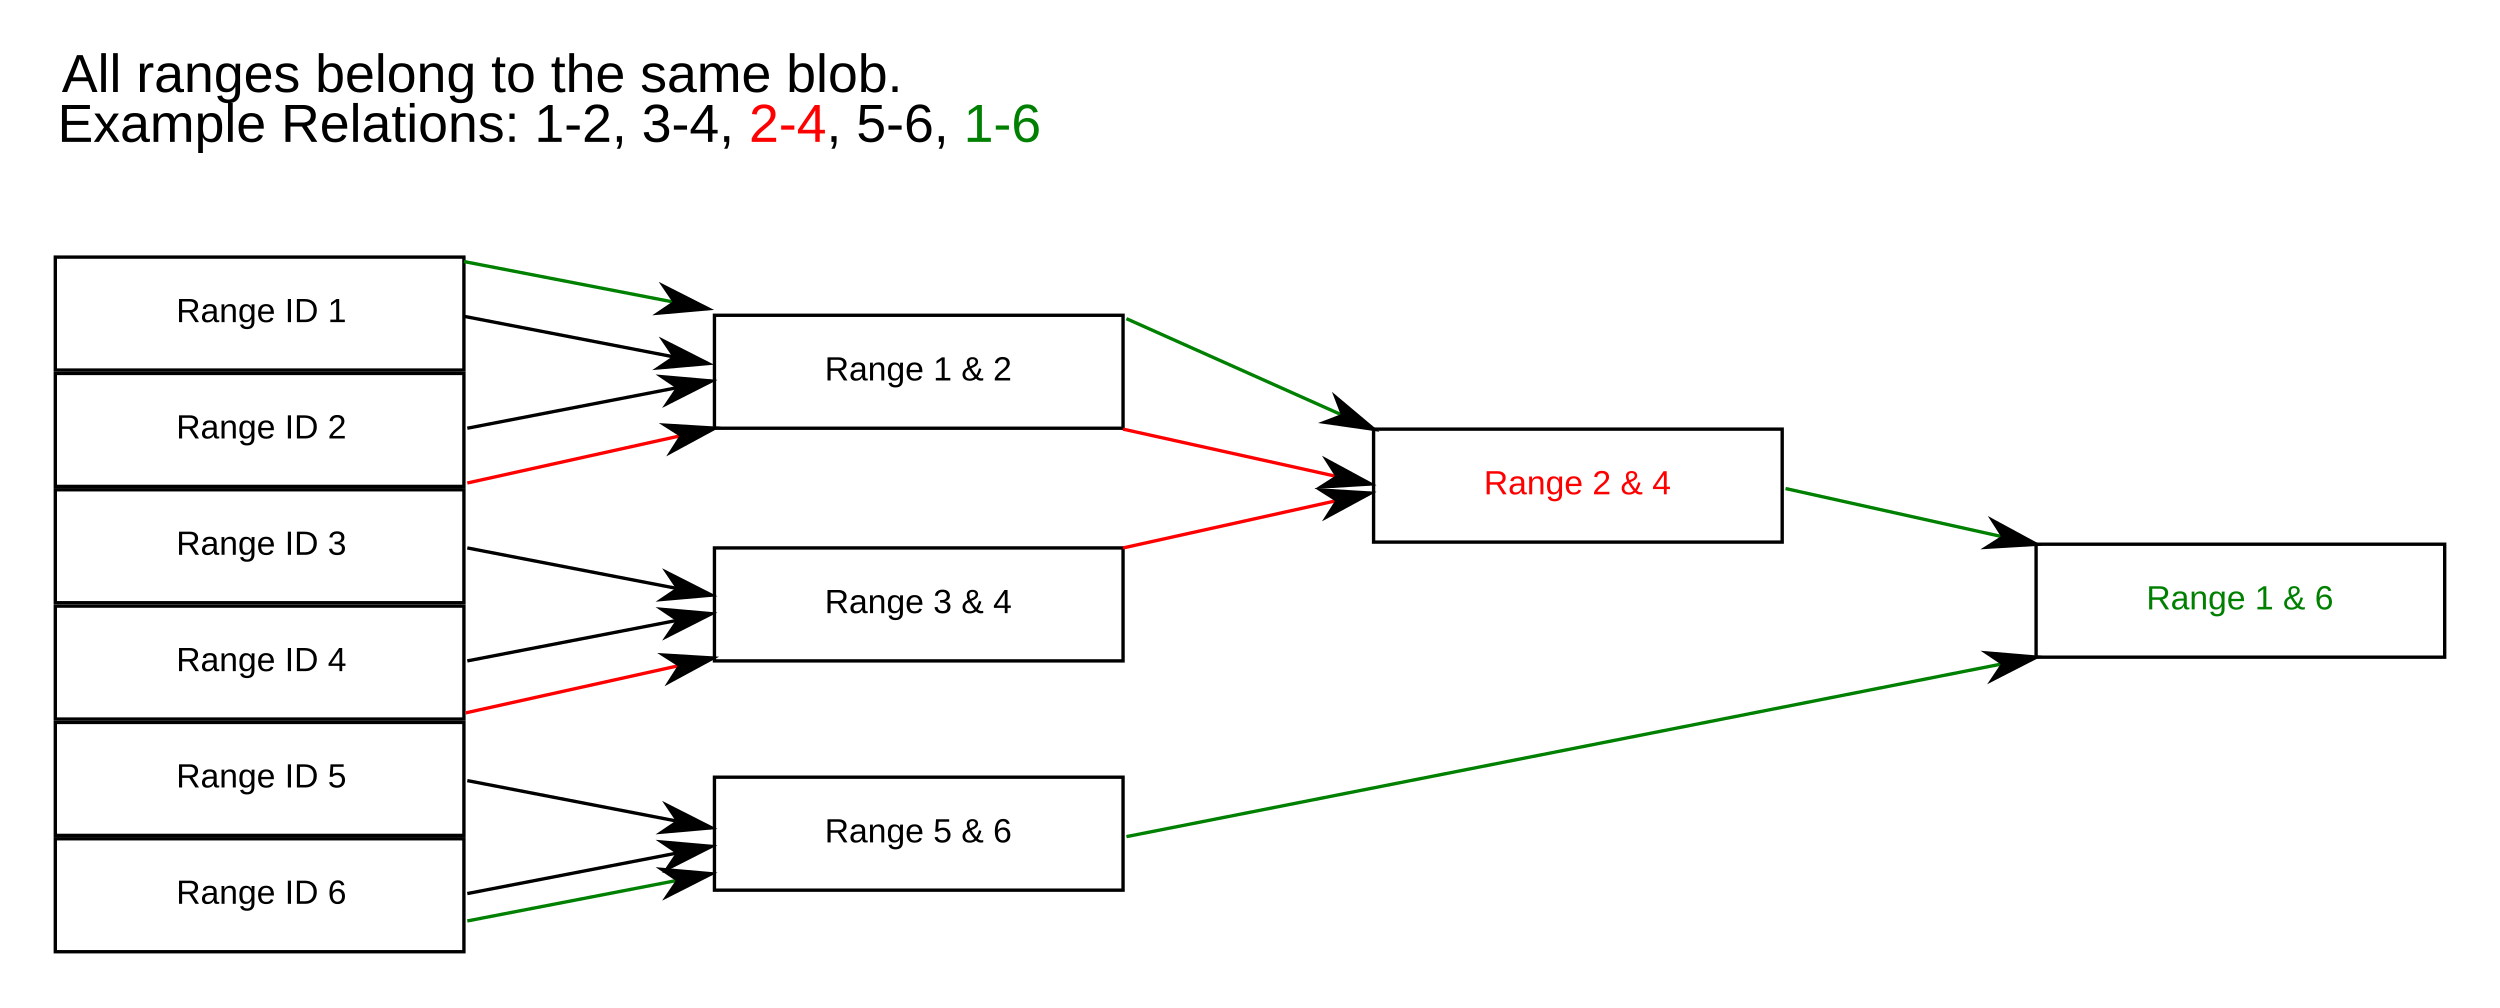
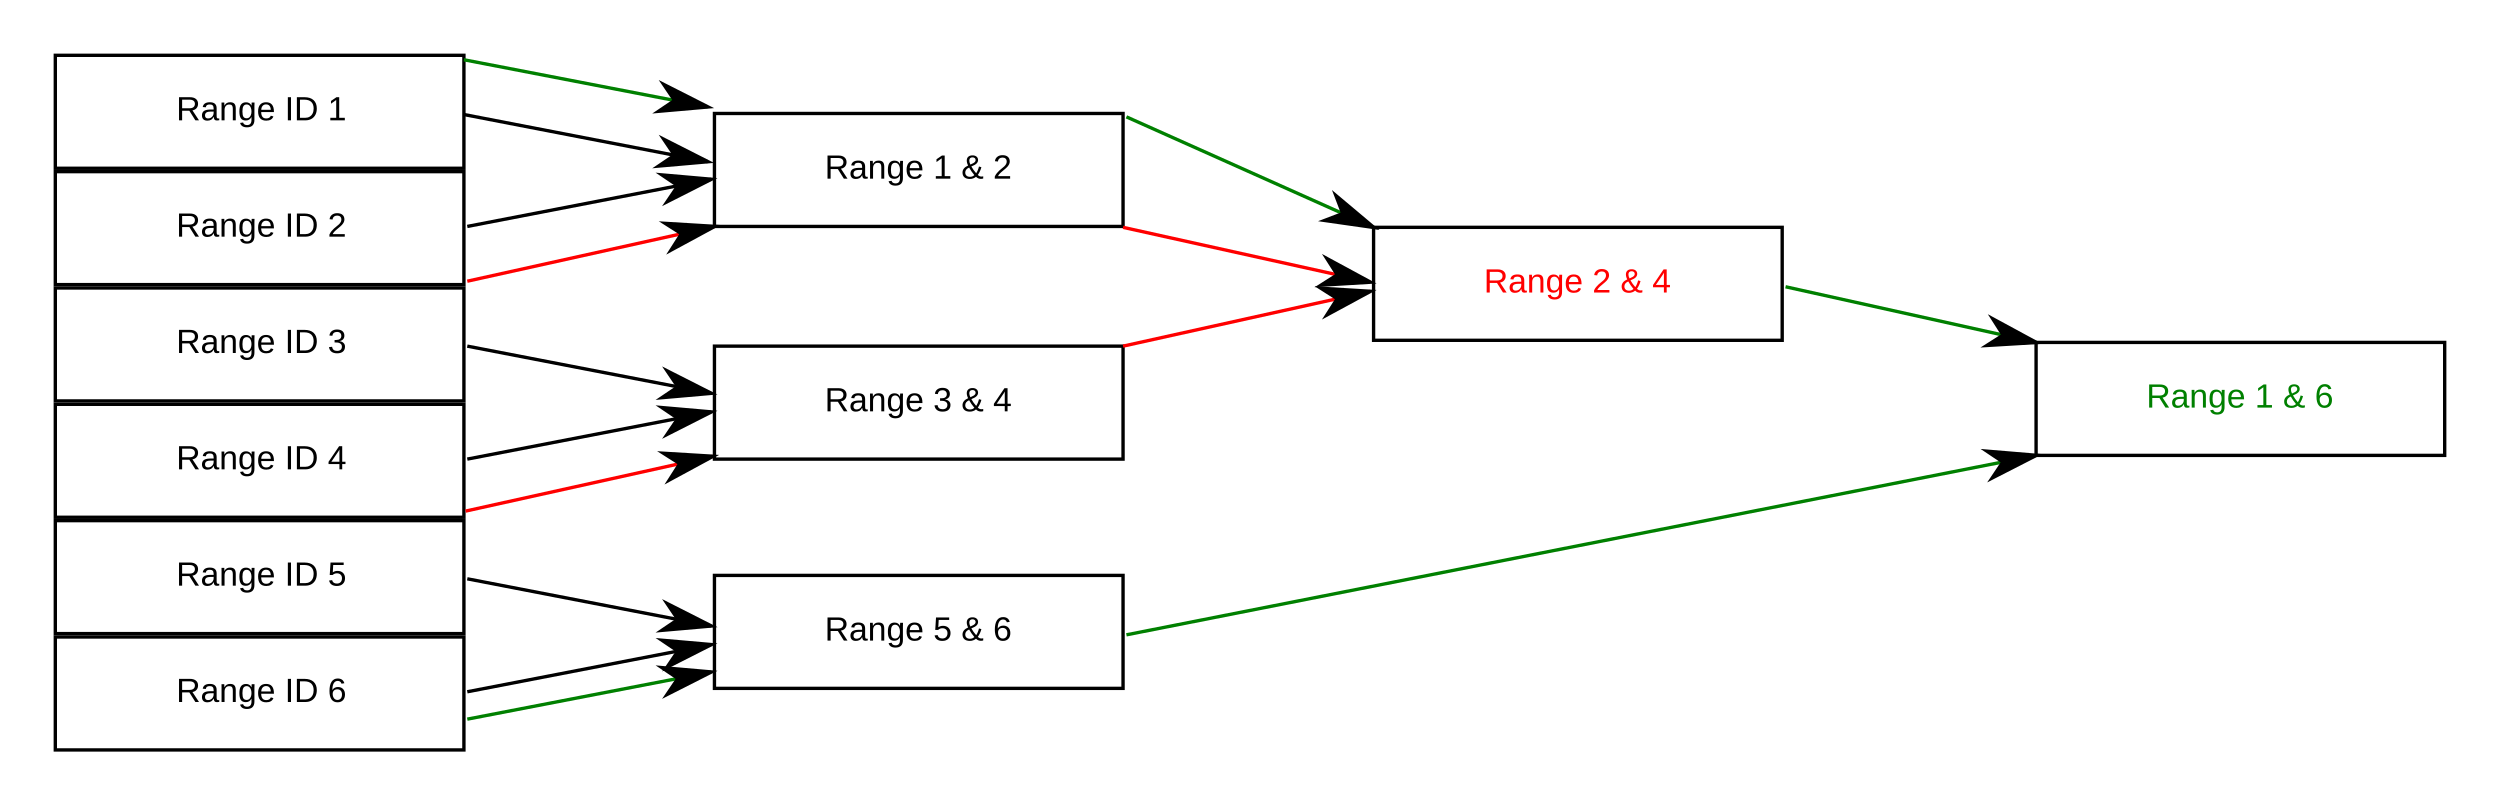
- <svg xmlns="http://www.w3.org/2000/svg" width="466.195" height="187.791" id="svg2" version="1.1">
+ <svg xmlns="http://www.w3.org/2000/svg" width="466.195" height="150.161" id="svg2" version="1.1">
  <defs id="defs4">
    <marker orient="auto" refY="0" refX="0" id="Arrow1Lend" style="overflow:visible">
      <path id="path3893" d="M 0,0 5,-5 -12.5,0 5,5 0,0 z" style="fill-rule:evenodd;stroke:#000000;stroke-width:1pt;marker-start:none" transform="matrix(-0.8,0,0,-0.8,-10,0)" />
    </marker>
    <marker orient="auto" refY="0" refX="0" id="Arrow1Lend-8" style="overflow:visible">
      <path id="path3893-0" d="M 0,0 5,-5 -12.5,0 5,5 0,0 z" style="fill-rule:evenodd;stroke:#000000;stroke-width:1pt;marker-start:none" transform="matrix(-0.8,0,0,-0.8,-10,0)" />
    </marker>
    <marker orient="auto" refY="0" refX="0" id="Arrow1Lend-9" style="overflow:visible">
      <path id="path3893-3" d="M 0,0 5,-5 -12.5,0 5,5 0,0 z" style="fill-rule:evenodd;stroke:#000000;stroke-width:1pt;marker-start:none" transform="matrix(-0.8,0,0,-0.8,-10,0)" />
    </marker>
    <marker orient="auto" refY="0" refX="0" id="Arrow1Lend-3" style="overflow:visible">
      <path id="path3893-5" d="M 0,0 5,-5 -12.5,0 5,5 0,0 z" style="fill-rule:evenodd;stroke:#000000;stroke-width:1pt;marker-start:none" transform="matrix(-0.8,0,0,-0.8,-10,0)" />
    </marker>
    <marker orient="auto" refY="0" refX="0" id="Arrow1Lend-37" style="overflow:visible">
      <path id="path3893-1" d="M 0,0 5,-5 -12.5,0 5,5 0,0 z" style="fill-rule:evenodd;stroke:#000000;stroke-width:1pt;marker-start:none" transform="matrix(-0.8,0,0,-0.8,-10,0)" />
    </marker>
    <marker orient="auto" refY="0" refX="0" id="Arrow1Lend-5" style="overflow:visible">
      <path id="path3893-09" d="M 0,0 5,-5 -12.5,0 5,5 0,0 z" style="fill-rule:evenodd;stroke:#000000;stroke-width:1pt;marker-start:none" transform="matrix(-0.8,0,0,-0.8,-10,0)" />
    </marker>
    <marker orient="auto" refY="0" refX="0" id="Arrow1Lend-30" style="overflow:visible">
      <path id="path3893-08" d="M 0,0 5,-5 -12.5,0 5,5 0,0 z" style="fill-rule:evenodd;stroke:#000000;stroke-width:1pt;marker-start:none" transform="matrix(-0.8,0,0,-0.8,-10,0)" />
    </marker>
    <marker orient="auto" refY="0" refX="0" id="Arrow1Lend-4" style="overflow:visible">
      <path id="path3893-2" d="M 0,0 5,-5 -12.5,0 5,5 0,0 z" style="fill-rule:evenodd;stroke:#000000;stroke-width:1pt;marker-start:none" transform="matrix(-0.8,0,0,-0.8,-10,0)" />
    </marker>
    <marker orient="auto" refY="0" refX="0" id="Arrow1Lend-81" style="overflow:visible">
      <path id="path3893-34" d="M 0,0 5,-5 -12.5,0 5,5 0,0 z" style="fill-rule:evenodd;stroke:#000000;stroke-width:1pt;marker-start:none" transform="matrix(-0.8,0,0,-0.8,-10,0)" />
    </marker>
    <marker orient="auto" refY="0" refX="0" id="Arrow1Lend-42" style="overflow:visible">
      <path id="path3893-9" d="M 0,0 5,-5 -12.5,0 5,5 0,0 z" style="fill-rule:evenodd;stroke:#000000;stroke-width:1pt;marker-start:none" transform="matrix(-0.8,0,0,-0.8,-10,0)" />
    </marker>
    <marker orient="auto" refY="0" refX="0" id="Arrow1Lend-2" style="overflow:visible">
      <path id="path3893-7" d="M 0,0 5,-5 -12.5,0 5,5 0,0 z" style="fill-rule:evenodd;stroke:#000000;stroke-width:1pt;marker-start:none" transform="matrix(-0.8,0,0,-0.8,-10,0)" />
    </marker>
    <marker orient="auto" refY="0" refX="0" id="marker4629" style="overflow:visible">
      <path id="path4631" d="M 0,0 5,-5 -12.5,0 5,5 0,0 z" style="fill-rule:evenodd;stroke:#000000;stroke-width:1pt;marker-start:none" transform="matrix(-0.8,0,0,-0.8,-10,0)" />
    </marker>
    <marker orient="auto" refY="0" refX="0" id="Arrow1Lend-6" style="overflow:visible">
      <path id="path3893-30" d="M 0,0 5,-5 -12.5,0 5,5 0,0 z" style="fill-rule:evenodd;stroke:#000000;stroke-width:1pt;marker-start:none" transform="matrix(-0.8,0,0,-0.8,-10,0)" />
    </marker>
    <marker orient="auto" refY="0" refX="0" id="Arrow1Lend-1" style="overflow:visible">
      <path id="path3893-4" d="M 0,0 5,-5 -12.5,0 5,5 0,0 z" style="fill-rule:evenodd;stroke:#000000;stroke-width:1pt;marker-start:none" transform="matrix(-0.8,0,0,-0.8,-10,0)" />
    </marker>
    <marker orient="auto" refY="0" refX="0" id="Arrow1Lend-38" style="overflow:visible">
      <path id="path3893-8" d="M 0,0 5,-5 -12.5,0 5,5 0,0 z" style="fill-rule:evenodd;stroke:#000000;stroke-width:1pt;marker-start:none" transform="matrix(-0.8,0,0,-0.8,-10,0)" />
    </marker>
    <marker orient="auto" refY="0" refX="0" id="Arrow1Lend-19" style="overflow:visible">
      <path id="path3893-6" d="M 0,0 5,-5 -12.5,0 5,5 0,0 z" style="fill-rule:evenodd;stroke:#000000;stroke-width:1pt;marker-start:none" transform="matrix(-0.8,0,0,-0.8,-10,0)" />
    </marker>
    <marker orient="auto" refY="0" refX="0" id="Arrow1Lend-64" style="overflow:visible">
      <path id="path3893-309" d="M 0,0 5,-5 -12.5,0 5,5 0,0 z" style="fill-rule:evenodd;stroke:#000000;stroke-width:1pt;marker-start:none" transform="matrix(-0.8,0,0,-0.8,-10,0)" />
    </marker>
  </defs>
-   <g id="layer1" transform="translate(-26.64286,2.839649)">
+   <g id="layer1" transform="translate(-26.64286,-34.79075)">
    <g id="g3081" transform="matrix(0.6274964,0,0,0.6274964,-3.830663,-0.3025136)">
      <rect y="72.362" x="65" height="33.571" width="121.429" id="rect2985" style="fill:none;stroke:#000000;stroke-width:1;stroke-miterlimit:4;stroke-opacity:1;stroke-dasharray:none;stroke-dashoffset:0" />
      <text id="text2987" y="91.689" x="100.939" style="font-size:10px;font-style:normal;font-variant:normal;font-weight:normal;font-stretch:normal;line-height:125%;letter-spacing:0px;word-spacing:0px;fill:#000000;fill-opacity:1;stroke:none;font-family:Arial;-inkscape-font-specification:Arial" xml:space="preserve">
        <tspan y="91.689" x="100.939" id="tspan2989">Range ID 1</tspan>
      </text>
    </g>
    <g id="g3086" transform="matrix(0.6274964,0,0,0.6274964,-3.830663,-10.6562)">
      <rect y="123.434" x="65" height="33.571" width="121.429" id="rect2985-6" style="fill:none;stroke:#000000;stroke-width:1;stroke-miterlimit:4;stroke-opacity:1;stroke-dasharray:none;stroke-dashoffset:0" />
      <text id="text2987-0" y="142.761" x="100.939" style="font-size:10px;font-style:normal;font-variant:normal;font-weight:normal;font-stretch:normal;line-height:125%;letter-spacing:0px;word-spacing:0px;fill:#000000;fill-opacity:1;stroke:none;font-family:Arial;-inkscape-font-specification:Arial" xml:space="preserve">
        <tspan y="142.761" x="100.939" id="tspan2989-3">Range ID 2</tspan>
      </text>
    </g>
    <g id="g3091" transform="matrix(0.6274964,0,0,0.6274964,-3.382451,-22.24248)">
      <rect y="176.469" x="64.286" height="33.571" width="121.429" id="rect2985-9" style="fill:none;stroke:#000000;stroke-width:1;stroke-miterlimit:4;stroke-opacity:1;stroke-dasharray:none;stroke-dashoffset:0" />
      <text id="text2987-9" y="195.797" x="100.225" style="font-size:10px;font-style:normal;font-variant:normal;font-weight:normal;font-stretch:normal;line-height:125%;letter-spacing:0px;word-spacing:0px;fill:#000000;fill-opacity:1;stroke:none;font-family:Arial;-inkscape-font-specification:Arial" xml:space="preserve">
        <tspan y="195.797" x="100.225" id="tspan2989-0">Range ID 3</tspan>
      </text>
    </g>
    <g id="g3096" transform="matrix(0.6274964,0,0,0.6274964,-3.382451,-32.59617)">
      <rect y="227.541" x="64.286" height="33.571" width="121.429" id="rect2985-6-0" style="fill:none;stroke:#000000;stroke-width:1;stroke-miterlimit:4;stroke-opacity:1;stroke-dasharray:none;stroke-dashoffset:0" />
      <text id="text2987-0-3" y="246.868" x="100.225" style="font-size:10px;font-style:normal;font-variant:normal;font-weight:normal;font-stretch:normal;line-height:125%;letter-spacing:0px;word-spacing:0px;fill:#000000;fill-opacity:1;stroke:none;font-family:Arial;-inkscape-font-specification:Arial" xml:space="preserve">
        <tspan y="246.868" x="100.225" id="tspan2989-3-8">Range ID 4</tspan>
      </text>
    </g>
    <g id="g3101" transform="matrix(0.6274964,0,0,0.6274964,-3.830663,-42.94986)">
      <rect y="278.612" x="65" height="33.571" width="121.429" id="rect2985-9-9" style="fill:none;stroke:#000000;stroke-width:1;stroke-miterlimit:4;stroke-opacity:1;stroke-dasharray:none;stroke-dashoffset:0" />
      <text id="text2987-9-6" y="297.939" x="100.939" style="font-size:10px;font-style:normal;font-variant:normal;font-weight:normal;font-stretch:normal;line-height:125%;letter-spacing:0px;word-spacing:0px;fill:#000000;fill-opacity:1;stroke:none;font-family:Arial;-inkscape-font-specification:Arial" xml:space="preserve">
        <tspan y="297.939" x="100.939" id="tspan2989-0-1">Range ID 5</tspan>
      </text>
    </g>
    <g id="g3106" transform="matrix(0.6274964,0,0,0.6274964,-3.830663,-53.30355)">
      <rect y="329.684" x="65" height="33.571" width="121.429" id="rect2985-6-0-8" style="fill:none;stroke:#000000;stroke-width:1;stroke-miterlimit:4;stroke-opacity:1;stroke-dasharray:none;stroke-dashoffset:0" />
      <text id="text2987-0-3-1" y="349.011" x="100.939" style="font-size:10px;font-style:normal;font-variant:normal;font-weight:normal;font-stretch:normal;line-height:125%;letter-spacing:0px;word-spacing:0px;fill:#000000;fill-opacity:1;stroke:none;font-family:Arial;-inkscape-font-specification:Arial" xml:space="preserve">
        <tspan y="349.011" x="100.939" id="tspan2989-3-8-8">Range ID 6</tspan>
      </text>
    </g>
-     <text xml:space="preserve" style="font-size:10px;font-style:normal;font-variant:normal;font-weight:normal;font-stretch:normal;line-height:125%;letter-spacing:0px;word-spacing:0px;fill:#000000;fill-opacity:1;stroke:none;font-family:Arial;-inkscape-font-specification:Arial" x="37.367" y="23.611" id="text3111">
-       <tspan id="tspan3113" x="37.367" y="23.611">Example Relations: 1-2, 3-4, <tspan style="fill:#ff0000" id="tspan4518">2-4</tspan>, 5-6, <tspan style="fill:#008000" id="tspan4679">1-6 </tspan>
-       </tspan>
-     </text>
    <path style="fill:none;stroke:#000000;stroke-width:0.627px;stroke-linecap:butt;stroke-linejoin:miter;stroke-opacity:1;marker-end:url(#Arrow1Lend)" d="m 113.153,56.147 45.464,8.788" id="path3117" />
    <path style="fill:none;stroke:#000000;stroke-width:0.627px;stroke-linecap:butt;stroke-linejoin:miter;stroke-opacity:1;marker-end:url(#Arrow1Lend)" d="m 113.78,77.017 45.464,-8.788" id="path3117-6" />
    <g id="g3081-0" transform="matrix(0.6274964,0,0,0.6274964,119.0839,10.54421)">
      <rect y="72.362" x="65" height="33.571" width="121.429" id="rect2985-1" style="fill:none;stroke:#000000;stroke-width:1;stroke-miterlimit:4;stroke-opacity:1;stroke-dasharray:none;stroke-dashoffset:0" />
      <text id="text2987-5" y="91.736" x="97.775" style="font-size:10px;font-style:normal;font-variant:normal;font-weight:normal;font-stretch:normal;line-height:125%;letter-spacing:0px;word-spacing:0px;fill:#000000;fill-opacity:1;stroke:none;font-family:Arial;-inkscape-font-specification:Arial" xml:space="preserve">
        <tspan y="91.736" x="97.775" id="tspan2989-7">Range 1 &amp; 2</tspan>
      </text>
    </g>
    <path style="fill:none;stroke:#000000;stroke-width:0.627px;stroke-linecap:butt;stroke-linejoin:miter;stroke-opacity:1;marker-end:url(#Arrow1Lend)" d="m 113.78,99.338 45.464,8.788" id="path3117-5" />
    <path style="fill:none;stroke:#000000;stroke-width:0.627px;stroke-linecap:butt;stroke-linejoin:miter;stroke-opacity:1;marker-end:url(#Arrow1Lend)" d="m 113.78,120.404 45.464,-8.788" id="path3117-6-1" />
    <g id="g3081-0-6" transform="matrix(0.6274964,0,0,0.6274964,119.0839,53.93111)">
      <rect y="72.362" x="65" height="33.571" width="121.429" id="rect2985-1-0" style="fill:none;stroke:#000000;stroke-width:1;stroke-miterlimit:4;stroke-opacity:1;stroke-dasharray:none;stroke-dashoffset:0" />
      <text id="text2987-5-7" y="91.736" x="97.775" style="font-size:10px;font-style:normal;font-variant:normal;font-weight:normal;font-stretch:normal;line-height:125%;letter-spacing:0px;word-spacing:0px;fill:#000000;fill-opacity:1;stroke:none;font-family:Arial;-inkscape-font-specification:Arial" xml:space="preserve">
        <tspan y="91.736" x="97.775" id="tspan2989-7-7">Range 3 &amp; 4</tspan>
      </text>
    </g>
    <path style="fill:none;stroke:#ff0000;stroke-width:0.627px;stroke-linecap:butt;stroke-linejoin:miter;stroke-opacity:1;marker-end:url(#Arrow1Lend)" d="M 113.78,87.23 159.871,77.017" id="path3117-6-4" />
    <path style="fill:none;stroke:#ff0000;stroke-width:0.627px;stroke-linecap:butt;stroke-linejoin:miter;stroke-opacity:1;marker-end:url(#Arrow1Lend)" d="m 113.466,130.099 46.091,-10.213" id="path3117-6-4-2" />
    <path style="fill:none;stroke:#ff0000;stroke-width:0.627px;stroke-linecap:butt;stroke-linejoin:miter;stroke-opacity:1;marker-end:url(#Arrow1Lend)" d="m 236.067,99.338 46.091,-10.213" id="path3117-6-4-7" />
    <path style="fill:none;stroke:#ff0000;stroke-width:0.627px;stroke-linecap:butt;stroke-linejoin:miter;stroke-opacity:1;marker-end:url(#Arrow1Lend)" d="m 236.067,77.185 46.091,10.213" id="path3117-6-4-1" />
    <g id="g3081-0-6-4" transform="matrix(0.6274964,0,0,0.6274964,119.0839,96.68422)">
      <rect y="72.362" x="65" height="33.571" width="121.429" id="rect2985-1-0-9" style="fill:none;stroke:#000000;stroke-width:1;stroke-miterlimit:4;stroke-opacity:1;stroke-dasharray:none;stroke-dashoffset:0" />
      <text id="text2987-5-7-9" y="91.736" x="97.775" style="font-size:10px;font-style:normal;font-variant:normal;font-weight:normal;font-stretch:normal;line-height:125%;letter-spacing:0px;word-spacing:0px;fill:#000000;fill-opacity:1;stroke:none;font-family:Arial;-inkscape-font-specification:Arial" xml:space="preserve">
        <tspan y="91.736" x="97.775" id="tspan2989-7-7-9">Range 5 &amp; 6</tspan>
      </text>
    </g>
    <path style="fill:none;stroke:#000000;stroke-width:0.627px;stroke-linecap:butt;stroke-linejoin:miter;stroke-opacity:1;marker-end:url(#Arrow1Lend)" d="m 113.78,142.725 45.464,8.788" id="path3117-5-7" />
    <path style="fill:none;stroke:#000000;stroke-width:0.627px;stroke-linecap:butt;stroke-linejoin:miter;stroke-opacity:1;marker-end:url(#Arrow1Lend)" d="m 113.78,163.791 45.464,-8.788" id="path3117-6-1-5" />
    <g id="g3081-0-4" transform="matrix(0.6274964,0,0,0.6274964,241.9985,31.77761)">
      <rect y="72.362" x="65" height="33.571" width="121.429" id="rect2985-1-2" style="fill:none;stroke:#000000;stroke-width:1;stroke-miterlimit:4;stroke-opacity:1;stroke-dasharray:none;stroke-dashoffset:0" />
      <text id="text2987-5-1" y="91.736" x="97.775" style="font-size:10px;font-style:normal;font-variant:normal;font-weight:normal;font-stretch:normal;line-height:125%;letter-spacing:0px;word-spacing:0px;fill:#ff0000;fill-opacity:1;stroke:none;font-family:Arial;-inkscape-font-specification:Arial" xml:space="preserve">
        <tspan y="91.736" x="97.775" id="tspan2989-7-76">Range 2 &amp; 4</tspan>
      </text>
    </g>
    <path style="fill:none;stroke:#008000;stroke-width:0.627px;stroke-linecap:butt;stroke-linejoin:miter;stroke-opacity:1;marker-end:url(#Arrow1Lend)" d="m 113.153,45.934 45.464,8.788" id="path3117-0" />
    <path style="fill:none;stroke:#008000;stroke-width:0.627px;stroke-linecap:butt;stroke-linejoin:miter;stroke-opacity:1;marker-end:url(#Arrow1Lend)" d="m 236.695,56.585 46.091,20.6" id="path3117-0-7" />
    <g id="g3081-0-4-2" transform="matrix(0.6274964,0,0,0.6274964,365.5406,53.23789)">
      <rect y="72.362" x="65" height="33.571" width="121.429" id="rect2985-1-2-6" style="fill:none;stroke:#000000;stroke-width:1;stroke-miterlimit:4;stroke-opacity:1;stroke-dasharray:none;stroke-dashoffset:0" />
      <text id="text2987-5-1-4" y="91.736" x="97.775" style="font-size:10px;font-style:normal;font-variant:normal;font-weight:normal;font-stretch:normal;line-height:125%;letter-spacing:0px;word-spacing:0px;fill:#ff0000;fill-opacity:1;stroke:none;font-family:Arial;-inkscape-font-specification:Arial" xml:space="preserve">
        <tspan y="91.736" x="97.775" id="tspan2989-7-76-5" style="fill:#008000">Range 1 &amp; 6</tspan>
      </text>
    </g>
    <path style="fill:none;stroke:#008000;stroke-width:0.627px;stroke-linecap:butt;stroke-linejoin:miter;stroke-opacity:1;marker-end:url(#Arrow1Lend)" d="m 359.609,88.265 46.719,10.38" id="path3117-0-7-8" />
    <path style="fill:none;stroke:#008000;stroke-width:0.627px;stroke-linecap:butt;stroke-linejoin:miter;stroke-opacity:1;marker-end:url(#Arrow1Lend)" d="M 236.695,153.171 406.328,119.711" id="path3117-0-7-8-2" />
    <path style="fill:none;stroke:#008000;stroke-width:0.627px;stroke-linecap:butt;stroke-linejoin:miter;stroke-opacity:1;marker-end:url(#Arrow1Lend)" d="m 113.78,168.897 45.464,-8.788" id="path3117-6-1-5-1" />
-     <text xml:space="preserve" style="font-size:10px;font-style:normal;font-variant:normal;font-weight:normal;font-stretch:normal;line-height:125%;letter-spacing:0px;word-spacing:0px;fill:#000000;fill-opacity:1;stroke:none;font-family:Arial;-inkscape-font-specification:Arial" x="38.173" y="14.319" id="text4870">
-       <tspan id="tspan4872" x="38.173" y="14.319">All ranges belong to the same blob.</tspan>
-     </text>
  </g>
</svg>
